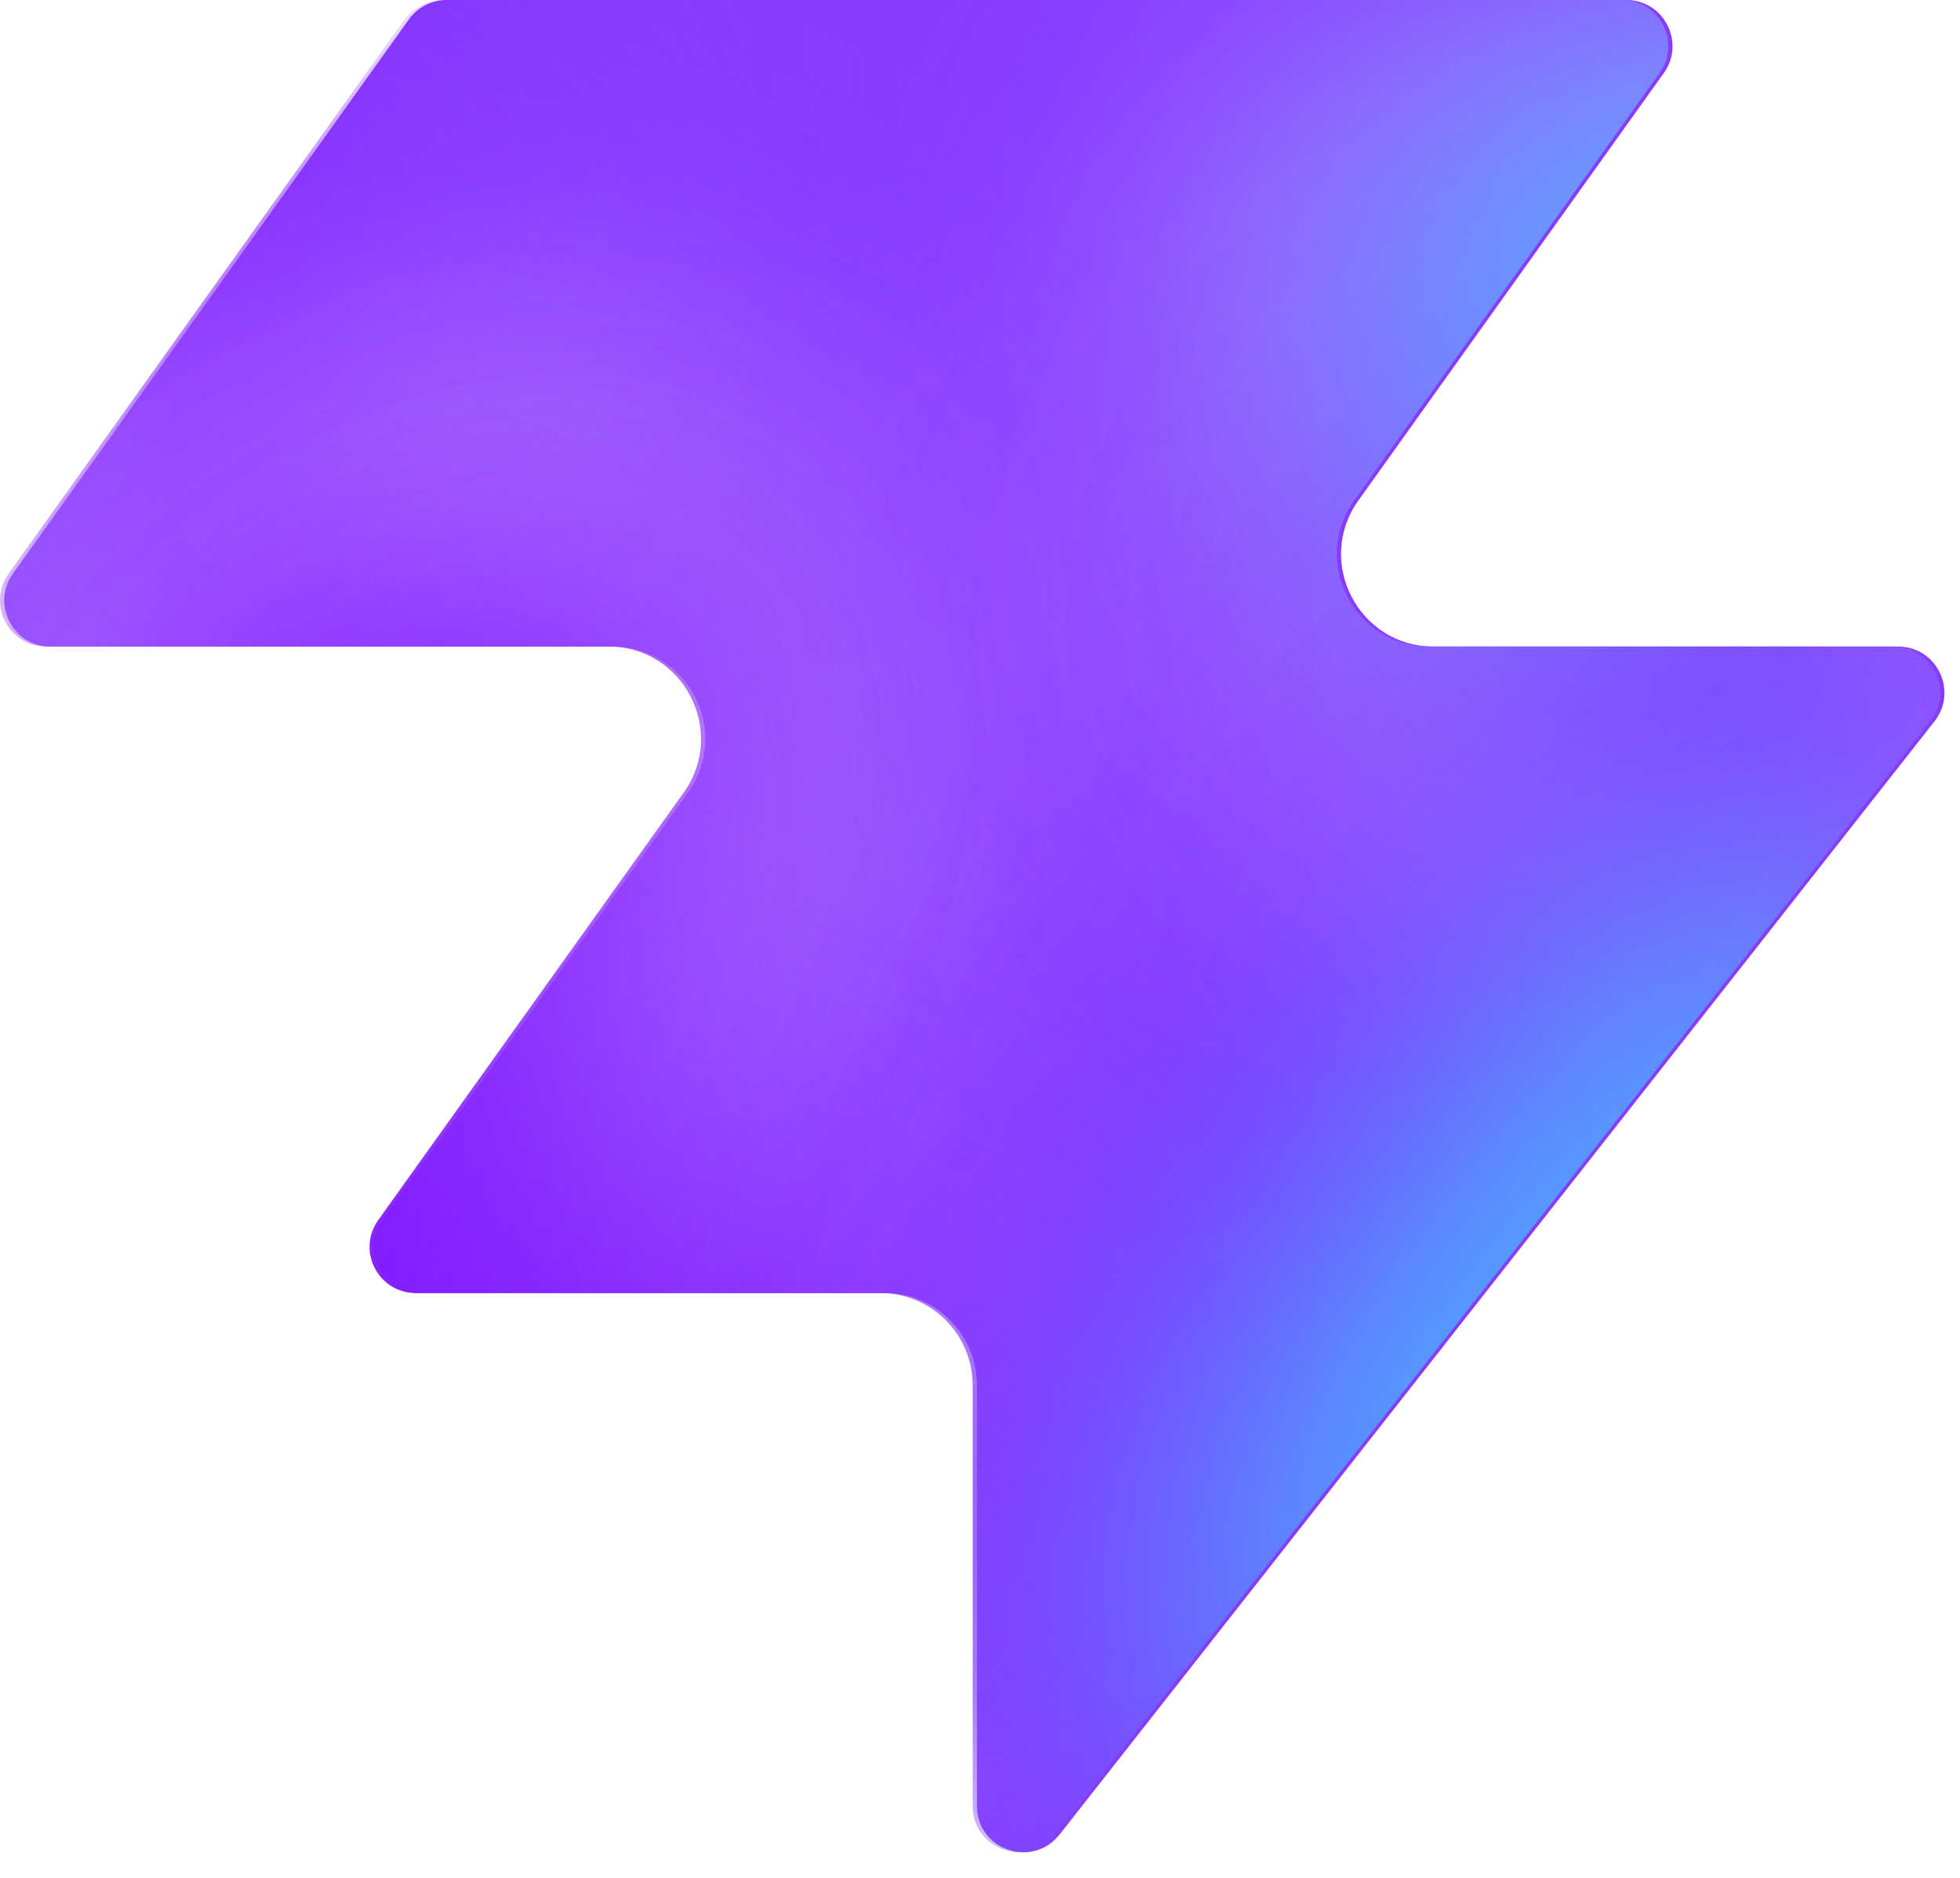
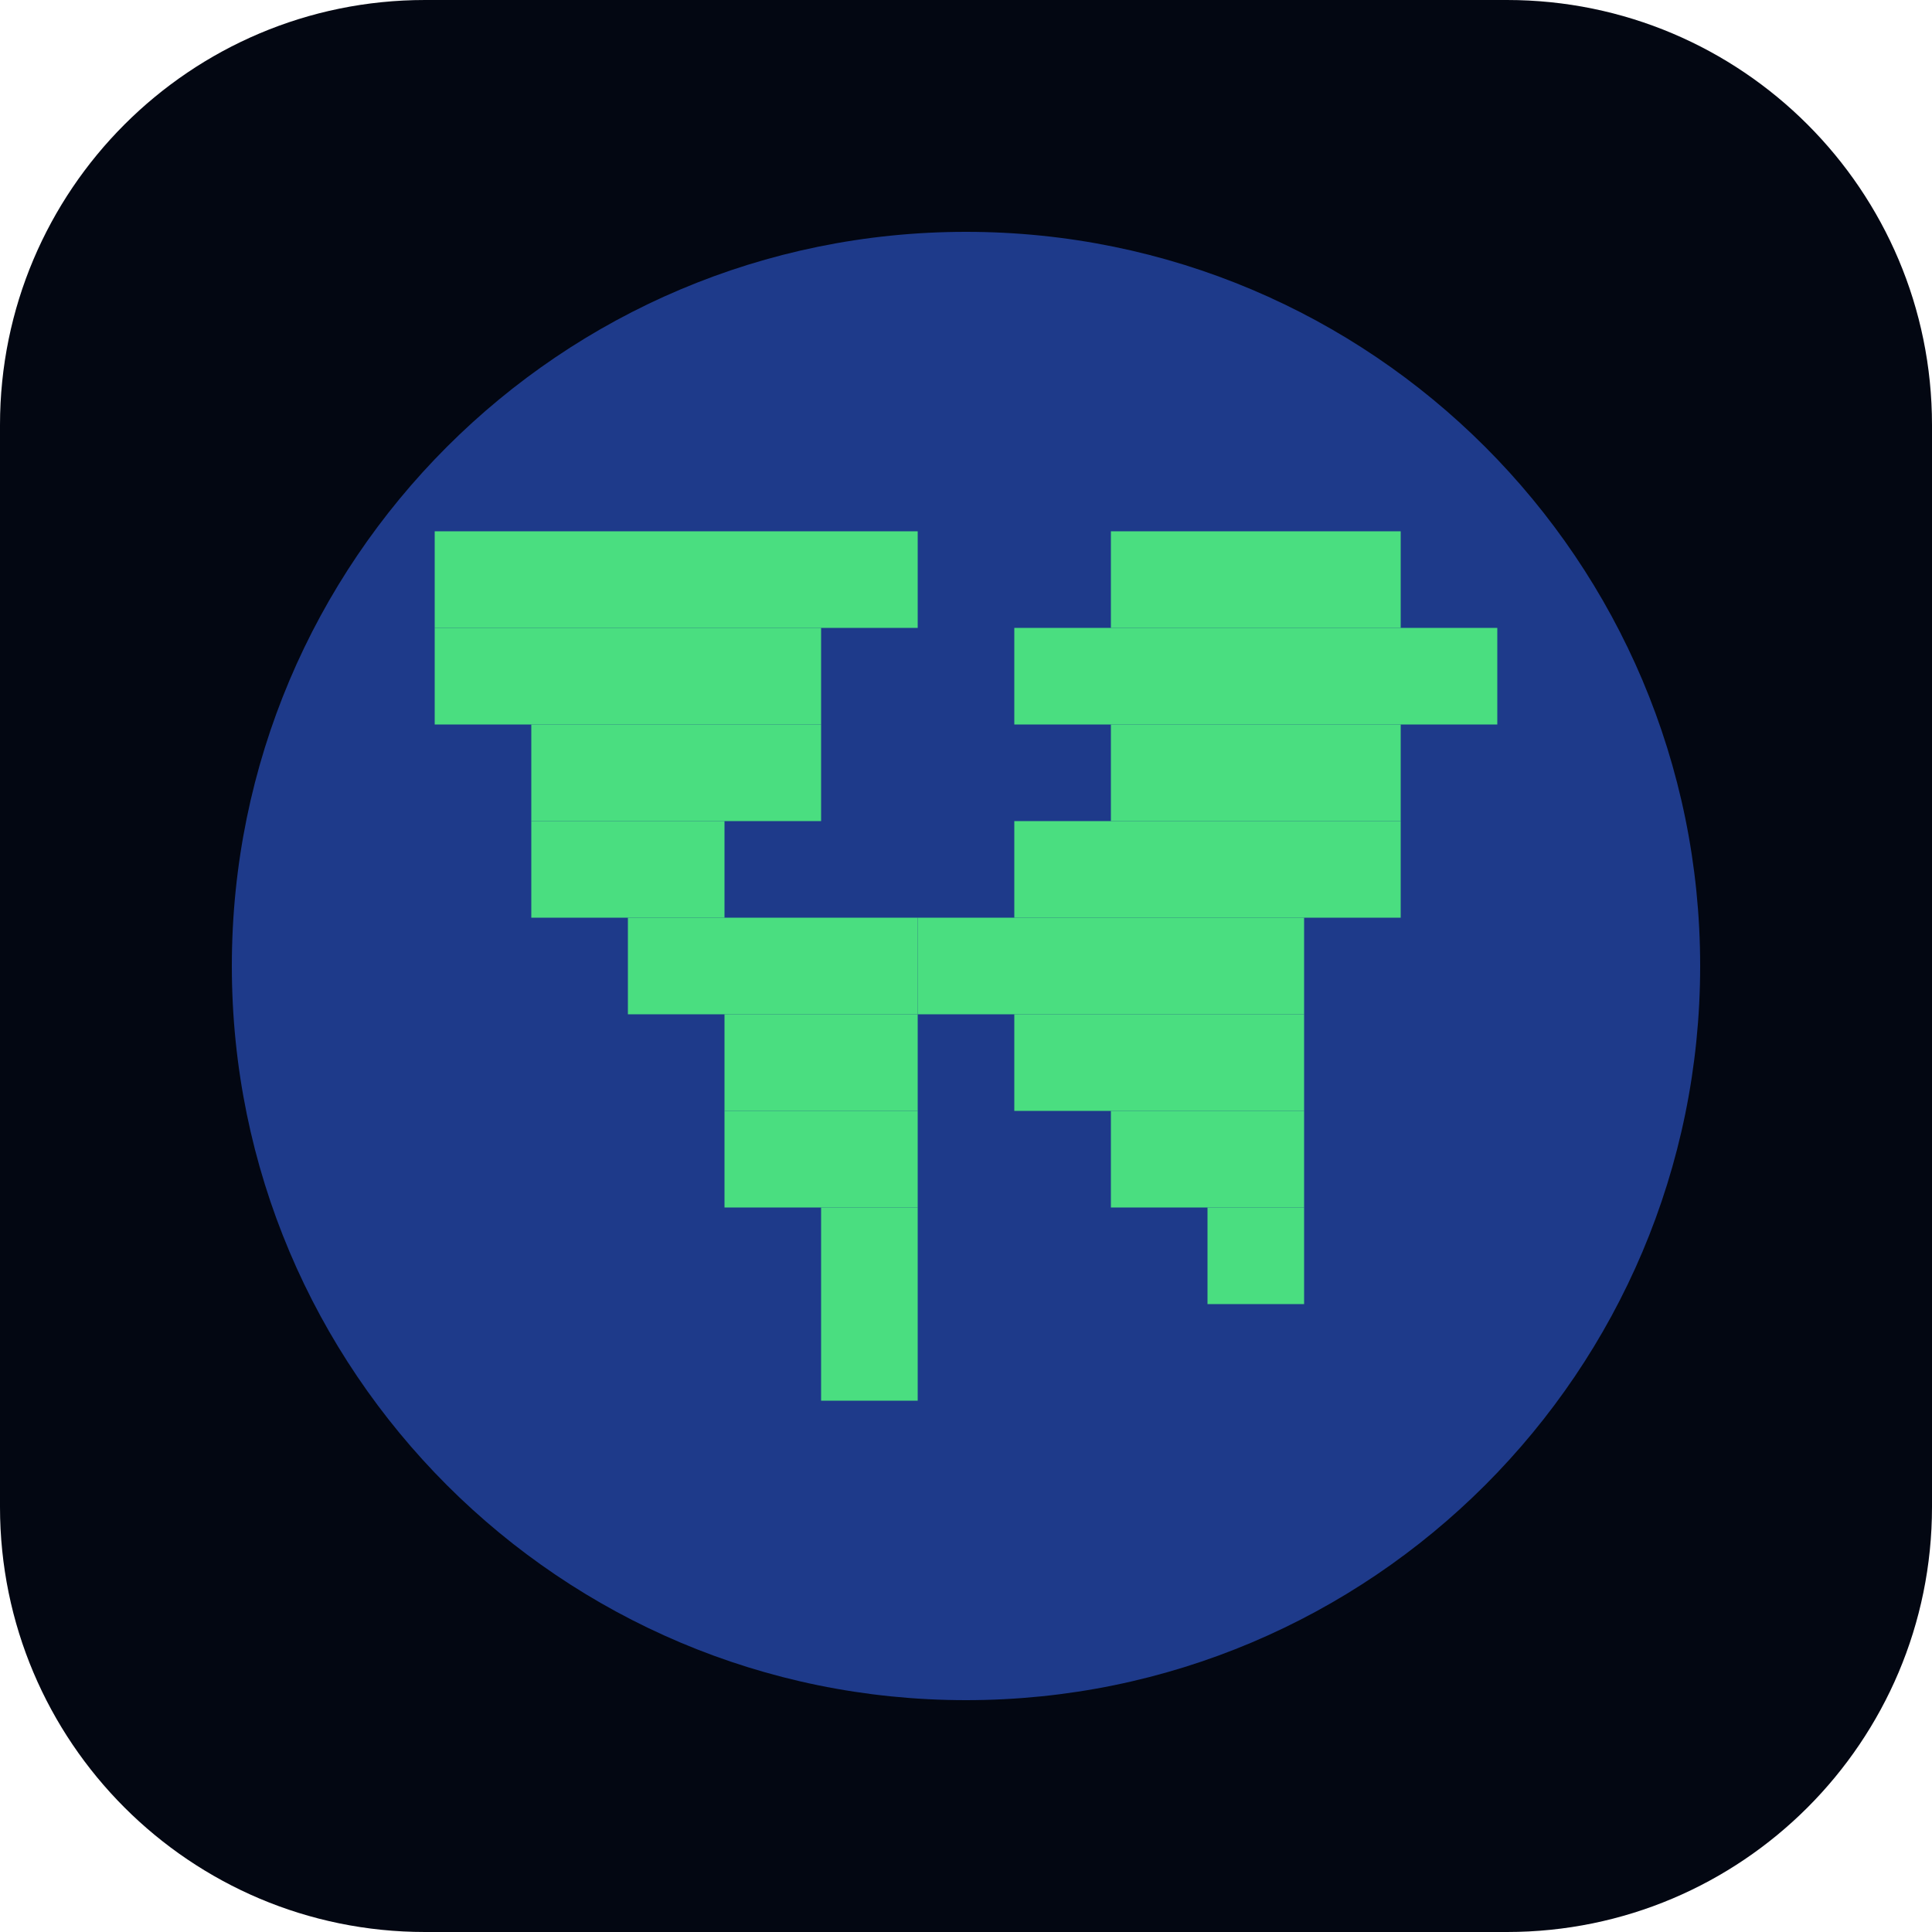
- <svg xmlns="http://www.w3.org/2000/svg" width="48" height="46" fill="none" viewBox="0 0 48 46">
-   <path fill="#863bff" d="M25.946 44.938c-.664.845-2.021.375-2.021-.698V33.937a2.26 2.26 0 0 0-2.262-2.262H10.287c-.92 0-1.456-1.04-.92-1.788l7.48-10.471c1.07-1.497 0-3.578-1.842-3.578H1.237c-.92 0-1.456-1.04-.92-1.788L10.013.474c.214-.297.556-.474.92-.474h28.894c.92 0 1.456 1.04.92 1.788l-7.48 10.471c-1.07 1.498 0 3.579 1.842 3.579h11.377c.943 0 1.473 1.088.89 1.83L25.947 44.94z" style="fill:#863bff;fill:color(display-p3 .525 .23 1);fill-opacity:1" />
-   <mask id="a" width="48" height="46" x="0" y="0" maskUnits="userSpaceOnUse" style="mask-type:alpha">
-     <path fill="#000" d="M25.842 44.938c-.664.844-2.021.375-2.021-.698V33.937a2.26 2.26 0 0 0-2.262-2.262H10.183c-.92 0-1.456-1.04-.92-1.788l7.48-10.471c1.07-1.498 0-3.579-1.842-3.579H1.133c-.92 0-1.456-1.04-.92-1.787L9.91.473c.214-.297.556-.474.92-.474h28.894c.92 0 1.456 1.04.92 1.788l-7.48 10.471c-1.07 1.498 0 3.578 1.842 3.578h11.377c.943 0 1.473 1.088.89 1.832L25.843 44.94z" style="fill:#000;fill-opacity:1" />
-   </mask>
-   <g mask="url(#a)">
-     <g filter="url(#b)">
-       <ellipse cx="5.508" cy="14.704" fill="#ede6ff" rx="5.508" ry="14.704" style="fill:#ede6ff;fill:color(display-p3 .927 .903 1);fill-opacity:1" transform="matrix(.00324 1 1 -.00324 -4.47 31.516)" />
-     </g>
-     <g filter="url(#c)">
-       <ellipse cx="10.399" cy="29.851" fill="#ede6ff" rx="10.399" ry="29.851" style="fill:#ede6ff;fill:color(display-p3 .927 .903 1);fill-opacity:1" transform="matrix(.00324 1 1 -.00324 -39.328 7.883)" />
-     </g>
-     <g filter="url(#d)">
-       <ellipse cx="5.508" cy="30.487" fill="#7e14ff" rx="5.508" ry="30.487" style="fill:#7e14ff;fill:color(display-p3 .492 .077 1);fill-opacity:1" transform="rotate(89.814 -25.913 -14.639)scale(1 -1)" />
-     </g>
-     <g filter="url(#e)">
-       <ellipse cx="5.508" cy="30.599" fill="#7e14ff" rx="5.508" ry="30.599" style="fill:#7e14ff;fill:color(display-p3 .492 .077 1);fill-opacity:1" transform="rotate(89.814 -32.644 -3.334)scale(1 -1)" />
-     </g>
-     <g filter="url(#f)">
-       <ellipse cx="5.508" cy="30.599" fill="#7e14ff" rx="5.508" ry="30.599" style="fill:#7e14ff;fill:color(display-p3 .492 .077 1);fill-opacity:1" transform="matrix(.00324 1 1 -.00324 -34.34 30.47)" />
-     </g>
-     <g filter="url(#g)">
-       <ellipse cx="14.072" cy="22.078" fill="#ede6ff" rx="14.072" ry="22.078" style="fill:#ede6ff;fill:color(display-p3 .927 .903 1);fill-opacity:1" transform="rotate(93.35 24.506 48.493)scale(-1 1)" />
-     </g>
-     <g filter="url(#h)">
-       <ellipse cx="3.47" cy="21.501" fill="#7e14ff" rx="3.47" ry="21.501" style="fill:#7e14ff;fill:color(display-p3 .492 .077 1);fill-opacity:1" transform="rotate(89.009 28.708 47.59)scale(-1 1)" />
-     </g>
-     <g filter="url(#i)">
-       <ellipse cx="3.47" cy="21.501" fill="#7e14ff" rx="3.47" ry="21.501" style="fill:#7e14ff;fill:color(display-p3 .492 .077 1);fill-opacity:1" transform="rotate(89.009 28.708 47.59)scale(-1 1)" />
-     </g>
-     <g filter="url(#j)">
-       <ellipse cx=".387" cy="8.972" fill="#7e14ff" rx="4.407" ry="29.108" style="fill:#7e14ff;fill:color(display-p3 .492 .077 1);fill-opacity:1" transform="rotate(39.51 .387 8.972)" />
-     </g>
-     <g filter="url(#k)">
-       <ellipse cx="47.523" cy="-6.092" fill="#7e14ff" rx="4.407" ry="29.108" style="fill:#7e14ff;fill:color(display-p3 .492 .077 1);fill-opacity:1" transform="rotate(37.892 47.523 -6.092)" />
-     </g>
-     <g filter="url(#l)">
-       <ellipse cx="41.412" cy="6.333" fill="#47bfff" rx="5.971" ry="9.665" style="fill:#47bfff;fill:color(display-p3 .28 .748 1);fill-opacity:1" transform="rotate(37.892 41.412 6.333)" />
-     </g>
-     <g filter="url(#m)">
-       <ellipse cx="-1.879" cy="38.332" fill="#7e14ff" rx="4.407" ry="29.108" style="fill:#7e14ff;fill:color(display-p3 .492 .077 1);fill-opacity:1" transform="rotate(37.892 -1.88 38.332)" />
-     </g>
-     <g filter="url(#n)">
-       <ellipse cx="-1.879" cy="38.332" fill="#7e14ff" rx="4.407" ry="29.108" style="fill:#7e14ff;fill:color(display-p3 .492 .077 1);fill-opacity:1" transform="rotate(37.892 -1.88 38.332)" />
-     </g>
-     <g filter="url(#o)">
-       <ellipse cx="35.651" cy="29.907" fill="#7e14ff" rx="4.407" ry="29.108" style="fill:#7e14ff;fill:color(display-p3 .492 .077 1);fill-opacity:1" transform="rotate(37.892 35.651 29.907)" />
-     </g>
-     <g filter="url(#p)">
-       <ellipse cx="38.418" cy="32.4" fill="#47bfff" rx="5.971" ry="15.297" style="fill:#47bfff;fill:color(display-p3 .28 .748 1);fill-opacity:1" transform="rotate(37.892 38.418 32.4)" />
-     </g>
+ <svg xmlns="http://www.w3.org/2000/svg" viewBox="0 0 100 100">
+   <rect width="100" height="100" rx="22" fill="#030712" />
+   <circle cx="50" cy="50" r="38" fill="#1E3A8A" />
+   <g fill="#4ADE80" transform="translate(2.5, 2.5)">
+     <rect x="20" y="25" width="25" height="5" />
+     <rect x="20" y="30" width="20" height="5" />
+     <rect x="25" y="35" width="15" height="5" />
+     <rect x="25" y="40" width="10" height="5" />
+     <rect x="30" y="45" width="15" height="5" />
+     <rect x="35" y="50" width="10" height="5" />
+     <rect x="35" y="55" width="10" height="5" />
+     <rect x="40" y="60" width="5" height="10" />
+     <rect x="55" y="25" width="15" height="5" />
+     <rect x="50" y="30" width="25" height="5" />
+     <rect x="55" y="35" width="15" height="5" />
+     <rect x="50" y="40" width="20" height="5" />
+     <rect x="45" y="45" width="20" height="5" />
+     <rect x="50" y="50" width="15" height="5" />
+     <rect x="55" y="55" width="10" height="5" />
+     <rect x="60" y="60" width="5" height="5" />
  </g>
-   <defs>
-     <filter id="b" width="60.045" height="41.654" x="-19.77" y="16.149" color-interpolation-filters="sRGB" filterUnits="userSpaceOnUse">
-       <feFlood flood-opacity="0" result="BackgroundImageFix" />
-       <feBlend in="SourceGraphic" in2="BackgroundImageFix" result="shape" />
-       <feGaussianBlur result="effect1_foregroundBlur_2002_17158" stdDeviation="7.659" />
-     </filter>
-     <filter id="c" width="90.34" height="51.437" x="-54.613" y="-7.533" color-interpolation-filters="sRGB" filterUnits="userSpaceOnUse">
-       <feFlood flood-opacity="0" result="BackgroundImageFix" />
-       <feBlend in="SourceGraphic" in2="BackgroundImageFix" result="shape" />
-       <feGaussianBlur result="effect1_foregroundBlur_2002_17158" stdDeviation="7.659" />
-     </filter>
-     <filter id="d" width="79.355" height="29.4" x="-49.64" y="2.03" color-interpolation-filters="sRGB" filterUnits="userSpaceOnUse">
-       <feFlood flood-opacity="0" result="BackgroundImageFix" />
-       <feBlend in="SourceGraphic" in2="BackgroundImageFix" result="shape" />
-       <feGaussianBlur result="effect1_foregroundBlur_2002_17158" stdDeviation="4.596" />
-     </filter>
-     <filter id="e" width="79.579" height="29.4" x="-45.045" y="20.029" color-interpolation-filters="sRGB" filterUnits="userSpaceOnUse">
-       <feFlood flood-opacity="0" result="BackgroundImageFix" />
-       <feBlend in="SourceGraphic" in2="BackgroundImageFix" result="shape" />
-       <feGaussianBlur result="effect1_foregroundBlur_2002_17158" stdDeviation="4.596" />
-     </filter>
-     <filter id="f" width="79.579" height="29.4" x="-43.513" y="21.178" color-interpolation-filters="sRGB" filterUnits="userSpaceOnUse">
-       <feFlood flood-opacity="0" result="BackgroundImageFix" />
-       <feBlend in="SourceGraphic" in2="BackgroundImageFix" result="shape" />
-       <feGaussianBlur result="effect1_foregroundBlur_2002_17158" stdDeviation="4.596" />
-     </filter>
-     <filter id="g" width="74.749" height="58.852" x="15.756" y="-17.901" color-interpolation-filters="sRGB" filterUnits="userSpaceOnUse">
-       <feFlood flood-opacity="0" result="BackgroundImageFix" />
-       <feBlend in="SourceGraphic" in2="BackgroundImageFix" result="shape" />
-       <feGaussianBlur result="effect1_foregroundBlur_2002_17158" stdDeviation="7.659" />
-     </filter>
-     <filter id="h" width="61.377" height="25.362" x="23.548" y="2.284" color-interpolation-filters="sRGB" filterUnits="userSpaceOnUse">
-       <feFlood flood-opacity="0" result="BackgroundImageFix" />
-       <feBlend in="SourceGraphic" in2="BackgroundImageFix" result="shape" />
-       <feGaussianBlur result="effect1_foregroundBlur_2002_17158" stdDeviation="4.596" />
-     </filter>
-     <filter id="i" width="61.377" height="25.362" x="23.548" y="2.284" color-interpolation-filters="sRGB" filterUnits="userSpaceOnUse">
-       <feFlood flood-opacity="0" result="BackgroundImageFix" />
-       <feBlend in="SourceGraphic" in2="BackgroundImageFix" result="shape" />
-       <feGaussianBlur result="effect1_foregroundBlur_2002_17158" stdDeviation="4.596" />
-     </filter>
-     <filter id="j" width="56.045" height="63.649" x="-27.636" y="-22.853" color-interpolation-filters="sRGB" filterUnits="userSpaceOnUse">
-       <feFlood flood-opacity="0" result="BackgroundImageFix" />
-       <feBlend in="SourceGraphic" in2="BackgroundImageFix" result="shape" />
-       <feGaussianBlur result="effect1_foregroundBlur_2002_17158" stdDeviation="4.596" />
-     </filter>
-     <filter id="k" width="54.814" height="64.646" x="20.116" y="-38.415" color-interpolation-filters="sRGB" filterUnits="userSpaceOnUse">
-       <feFlood flood-opacity="0" result="BackgroundImageFix" />
-       <feBlend in="SourceGraphic" in2="BackgroundImageFix" result="shape" />
-       <feGaussianBlur result="effect1_foregroundBlur_2002_17158" stdDeviation="4.596" />
-     </filter>
-     <filter id="l" width="33.541" height="35.313" x="24.641" y="-11.323" color-interpolation-filters="sRGB" filterUnits="userSpaceOnUse">
-       <feFlood flood-opacity="0" result="BackgroundImageFix" />
-       <feBlend in="SourceGraphic" in2="BackgroundImageFix" result="shape" />
-       <feGaussianBlur result="effect1_foregroundBlur_2002_17158" stdDeviation="4.596" />
-     </filter>
-     <filter id="m" width="54.814" height="64.646" x="-29.286" y="6.009" color-interpolation-filters="sRGB" filterUnits="userSpaceOnUse">
-       <feFlood flood-opacity="0" result="BackgroundImageFix" />
-       <feBlend in="SourceGraphic" in2="BackgroundImageFix" result="shape" />
-       <feGaussianBlur result="effect1_foregroundBlur_2002_17158" stdDeviation="4.596" />
-     </filter>
-     <filter id="n" width="54.814" height="64.646" x="-29.286" y="6.009" color-interpolation-filters="sRGB" filterUnits="userSpaceOnUse">
-       <feFlood flood-opacity="0" result="BackgroundImageFix" />
-       <feBlend in="SourceGraphic" in2="BackgroundImageFix" result="shape" />
-       <feGaussianBlur result="effect1_foregroundBlur_2002_17158" stdDeviation="4.596" />
-     </filter>
-     <filter id="o" width="54.814" height="64.646" x="8.244" y="-2.416" color-interpolation-filters="sRGB" filterUnits="userSpaceOnUse">
-       <feFlood flood-opacity="0" result="BackgroundImageFix" />
-       <feBlend in="SourceGraphic" in2="BackgroundImageFix" result="shape" />
-       <feGaussianBlur result="effect1_foregroundBlur_2002_17158" stdDeviation="4.596" />
-     </filter>
-     <filter id="p" width="39.409" height="43.623" x="18.713" y="10.588" color-interpolation-filters="sRGB" filterUnits="userSpaceOnUse">
-       <feFlood flood-opacity="0" result="BackgroundImageFix" />
-       <feBlend in="SourceGraphic" in2="BackgroundImageFix" result="shape" />
-       <feGaussianBlur result="effect1_foregroundBlur_2002_17158" stdDeviation="4.596" />
-     </filter>
-   </defs>
</svg>
